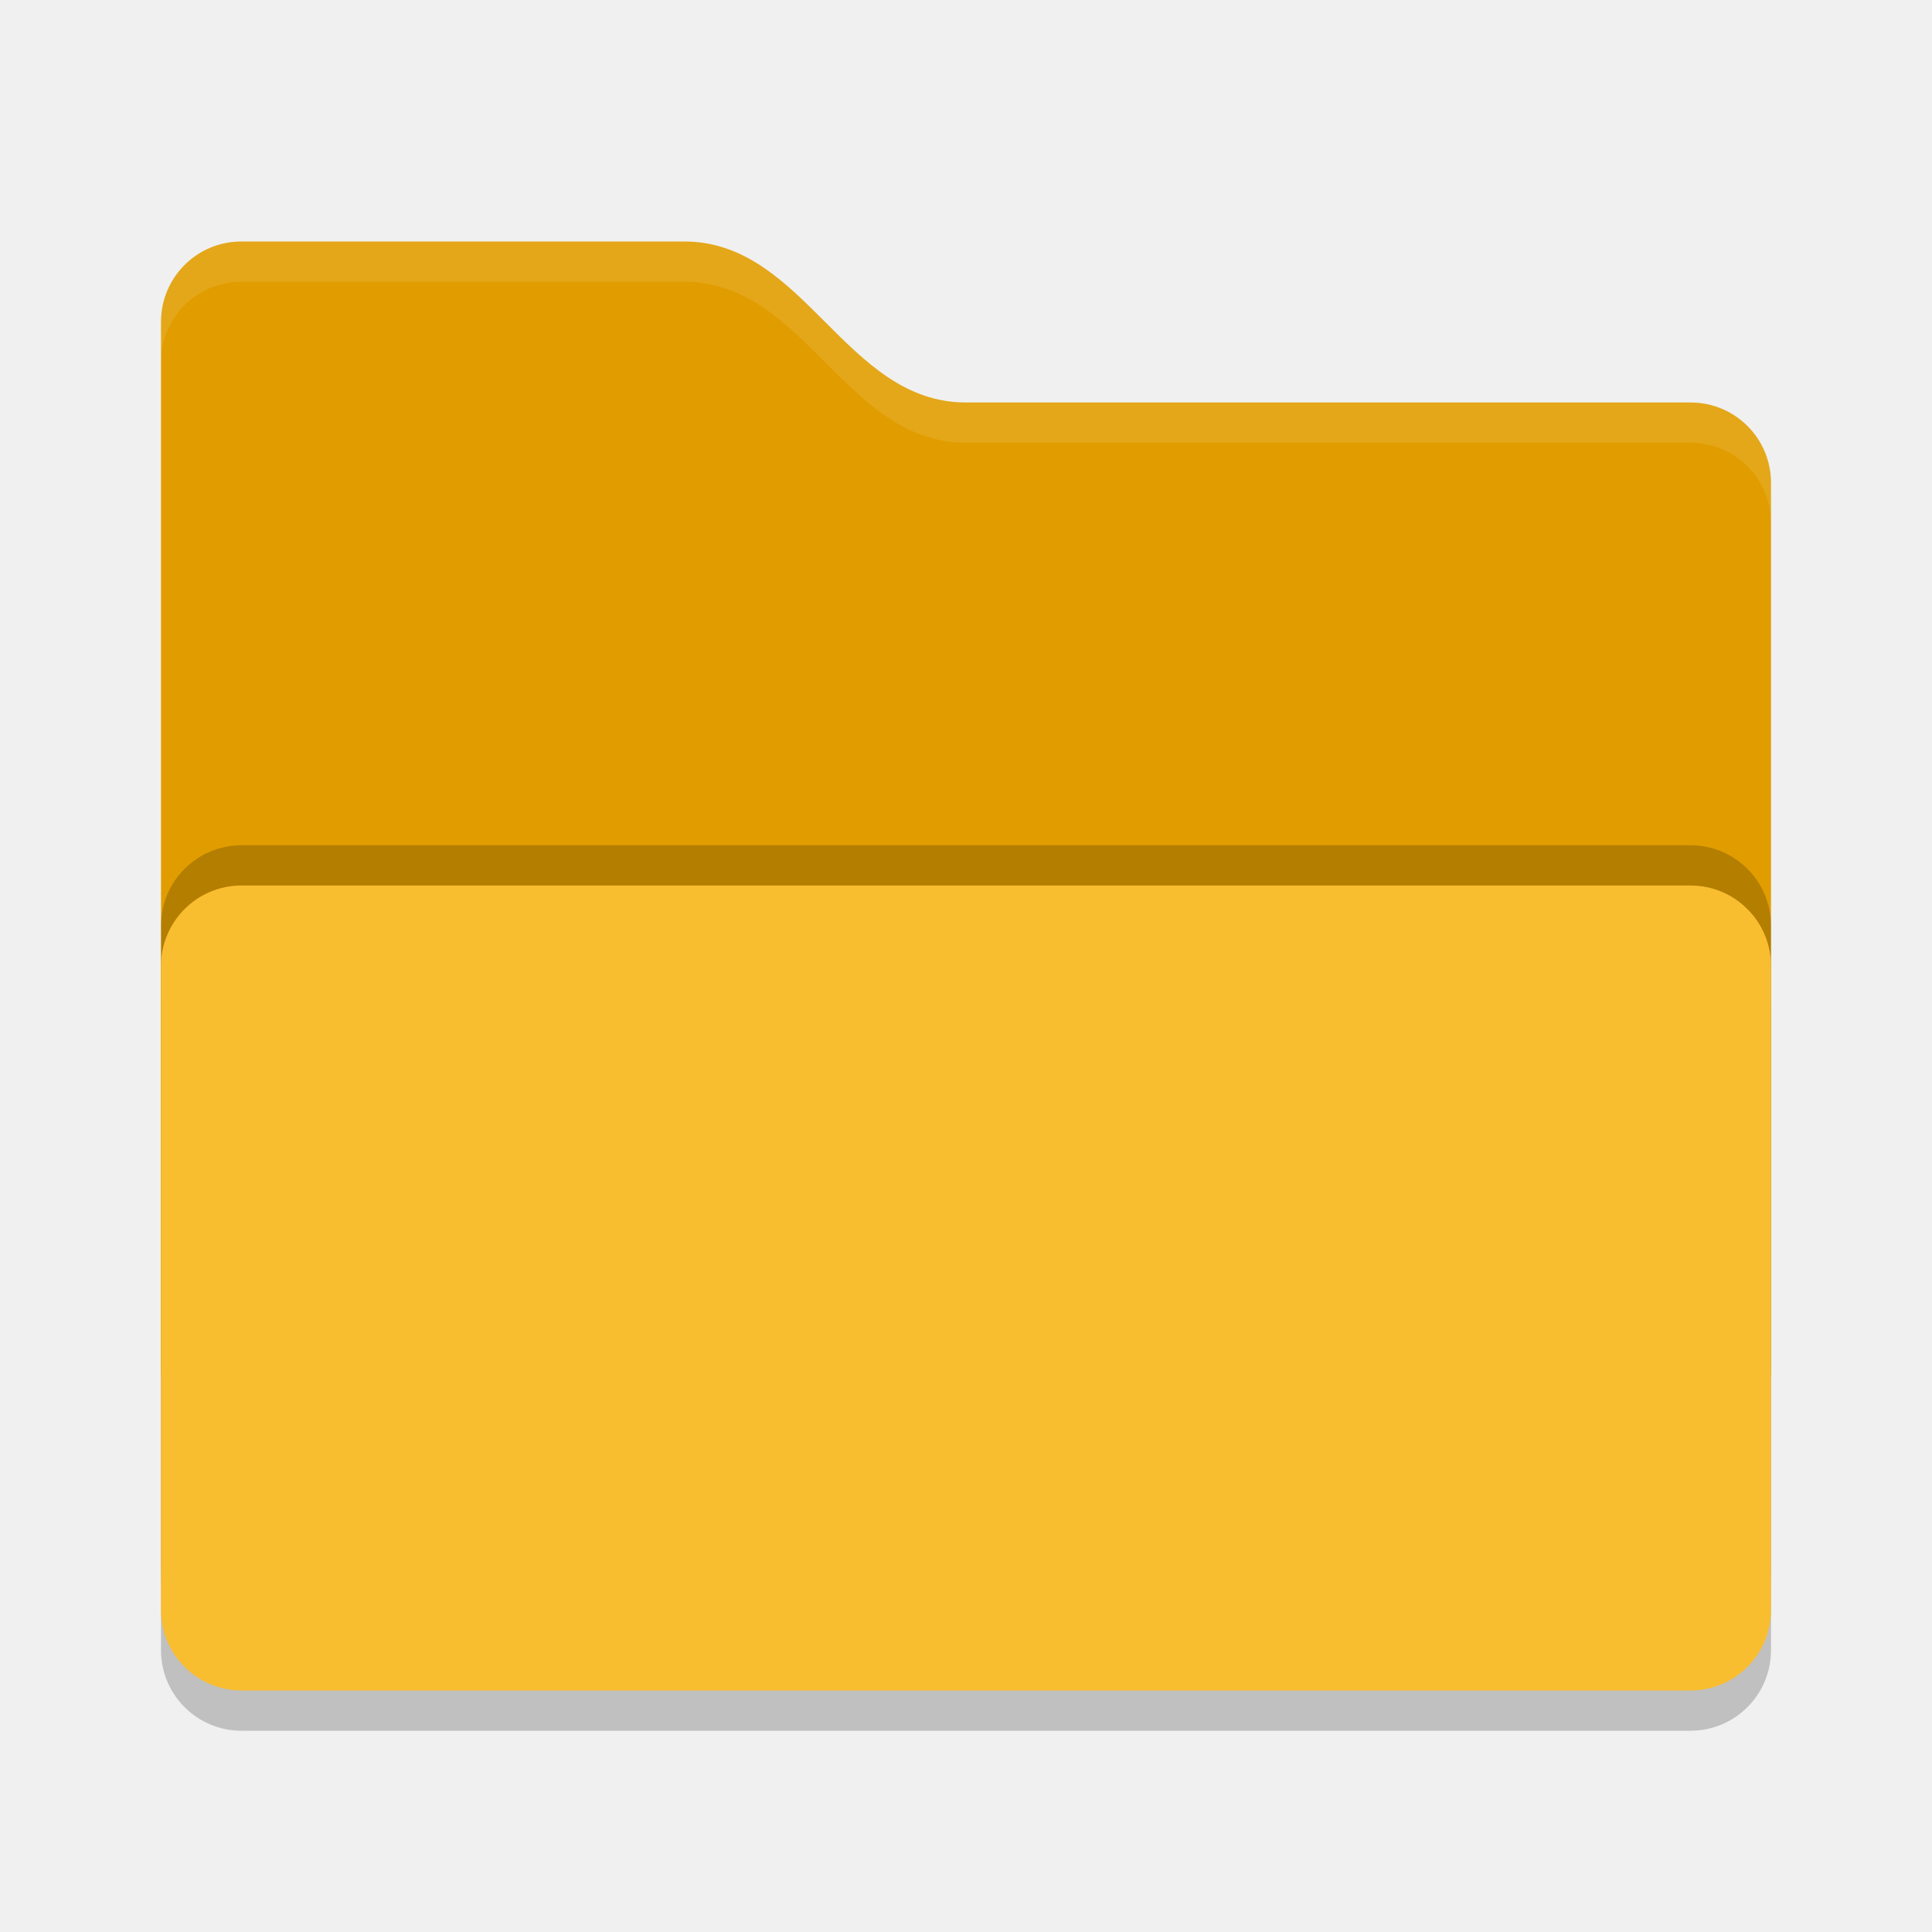
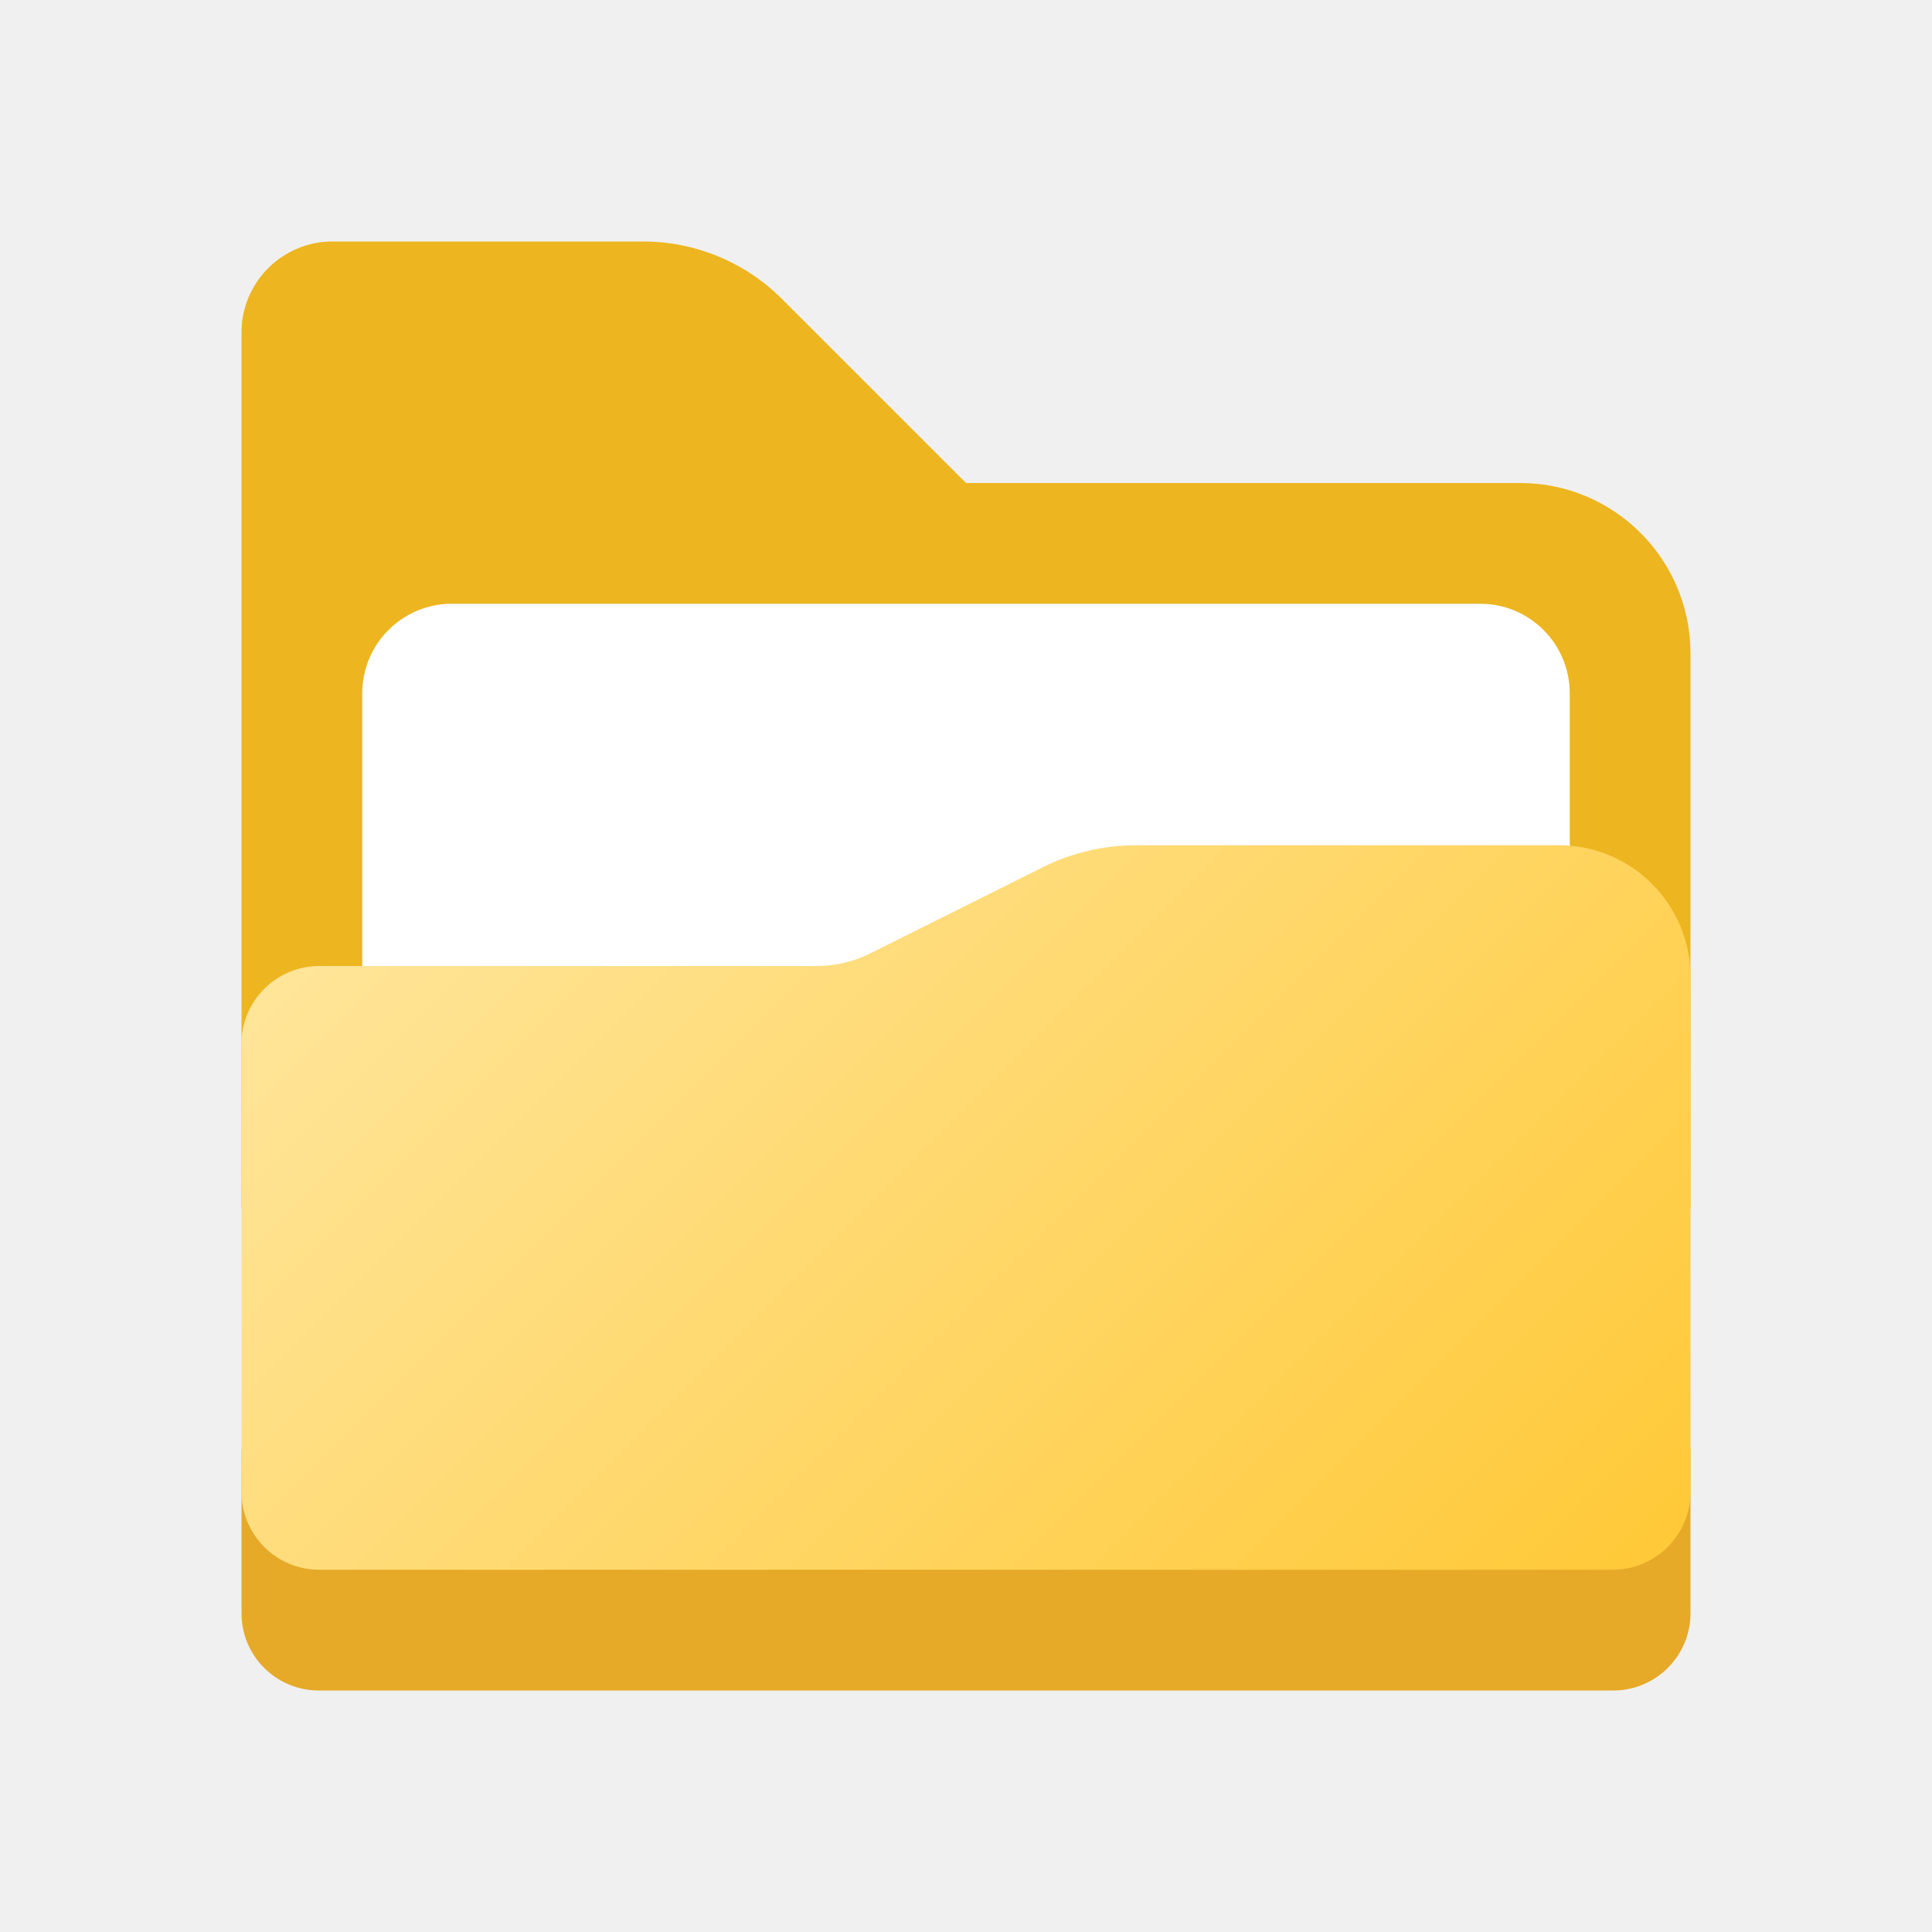
- <svg xmlns="http://www.w3.org/2000/svg" width="24" height="24" version="1">
-   <rect style="opacity:0.2" width="20" height="10" x="2" y="11.5" rx="1" ry="1" />
-   <path style="fill:#e19d00" d="M 2,17 C 2,17.554 2.446,18 3,18 H 21 C 21.554,18 22,17.554 22,17 V 6 C 22,5.446 21.554,5 21,5 H 12 C 10.5,5 10,3 8.5,3 H 3 C 2.446,3 2,3.446 2,4" />
-   <rect style="opacity:0.2" width="20" height="10" x="2" y="10.5" rx="1" ry="1" />
-   <rect style="fill:#f9bd30" width="20" height="10" x="2" y="11" rx="1" ry="1" />
-   <path style="opacity:0.1;fill:#ffffff" d="M 3,3 C 2.446,3 2,3.446 2,4 V 4.5 C 2,3.946 2.446,3.5 3,3.5 H 8.5 C 10,3.5 10.5,5.5 12,5.5 H 21 C 21.554,5.5 22,5.946 22,6.5 V 6 C 22,5.446 21.554,5 21,5 H 12 C 10.5,5 10,3 8.5,3 Z" />
+ <svg xmlns="http://www.w3.org/2000/svg" height="8px" width="8px" id="Camada_1" data-name="Camada 1" viewBox="0 0 8 8">
+   <defs>
+     <style>.cls-1{fill:#edb51f;}.cls-2{fill:#e6a928;}.cls-3{fill:#fff;}.cls-4{fill:url(#Gradiente_sem_nome_5);}</style>
+     <linearGradient id="Gradiente_sem_nome_5" x1="2.062" y1="3.127" x2="6.123" y2="7.189" gradientUnits="userSpaceOnUse">
+       <stop offset="0" stop-color="#ffe599" />
+       <stop offset="1" stop-color="#ffc938" />
+     </linearGradient>
+   </defs>
+   <path class="cls-1" d="M6.294,2H4l-.762-.762A.813.813,0,0,0,2.663,1H1.377A.377.377,0,0,0,1,1.377V5H7V2.706A.706.706,0,0,0,6.294,2Z" />
+   <path class="cls-2" d="M1,6H7A0,0,0,0,1,7,6v.68A.32.32,0,0,1,6.68,7H1.32A.32.32,0,0,1,1,6.68V6A0,0,0,0,1,1,6Z" />
+   <path class="cls-3" d="M1.871,2.5H6.129A.371.371,0,0,1,6.5,2.871V5a0,0,0,0,1,0,0h-5a0,0,0,0,1,0,0V2.871A.371.371,0,0,1,1.871,2.5Z" />
+   <path class="cls-4" d="M6.455,3.5H4.704a.864.864,0,0,0-.386.091l-.713.356A.497.497,0,0,1,3.382,4H1.321A.322.322,0,0,0,1,4.322V6.178A.322.322,0,0,0,1.322,6.5H6.678A.322.322,0,0,0,7,6.178V4.045A.545.545,0,0,0,6.455,3.5Z" />
</svg>
